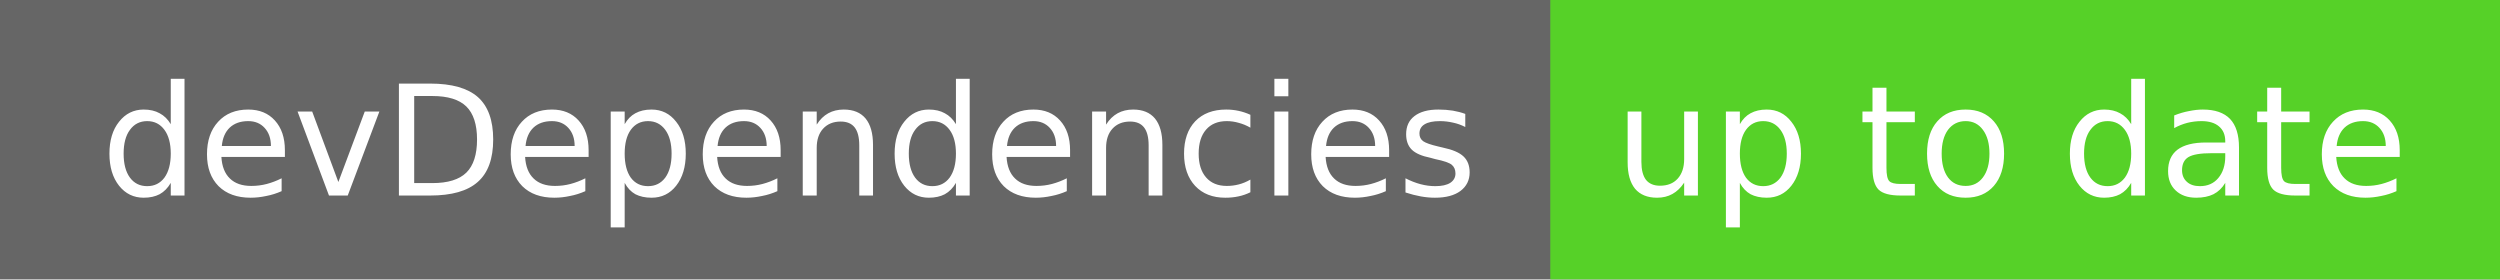
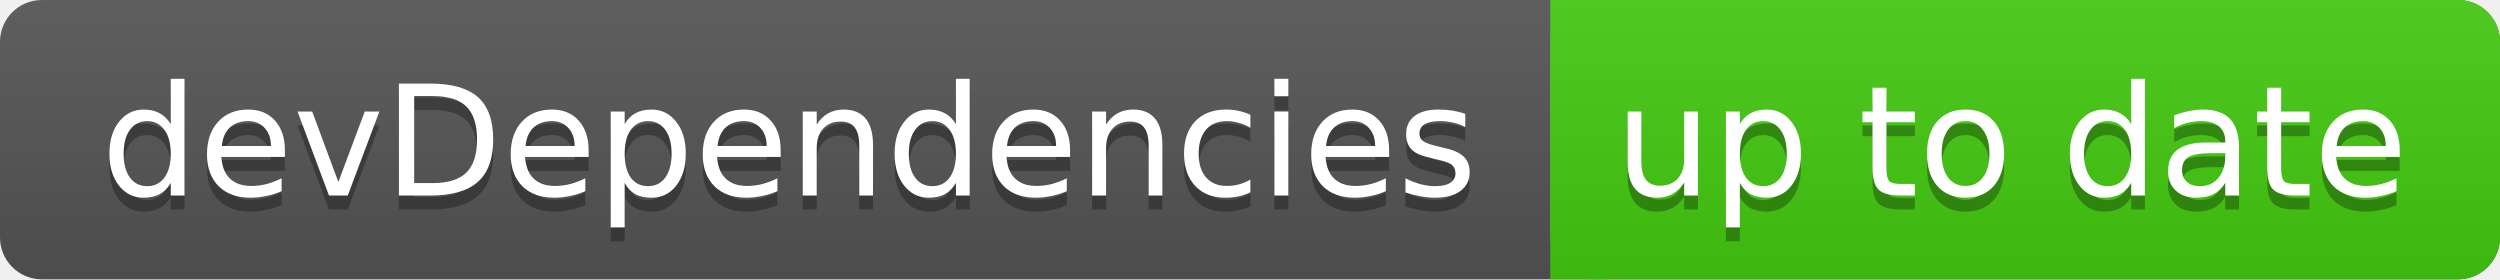
<svg xmlns="http://www.w3.org/2000/svg" width="179" height="20">
  <linearGradient id="a" x2="0" y2="100%">
-     <stop offset="0" stop-color="#fff" stop-opacity=".1" />
-     <stop offset=".1" stop-color="#fff" stop-opacity=".1" />
-     <stop offset=".9" stop-color="#fff" stop-opacity=".1" />
-     <stop offset="1" stop-color="#fff" stop-opacity=".1" />
+     <stop offset="0" stop-color="#bbb" stop-opacity=".1" />
+     <stop offset="1" stop-opacity=".1" />
  </linearGradient>
-   <path fill="#555" d="M0 0h179v20h-179z" />
-   <path fill="#4c1" d="M111 0h68v20h-68zM111 0h4v20h-4z" />
-   <path fill="url(#a)" d="M0 0h179v20h-179z" />
+   <rect rx="3" width="179" height="20" fill="#555" />
+   <rect rx="3" x="111" width="68" height="20" fill="#4c1" />
+   <path fill="#4c1" d="M111 0h4v20h-4z" />
+   <rect rx="3" width="179" height="20" fill="url(#a)" />
  <g fill="#fff" text-anchor="middle" font-family="DejaVu Sans,Verdana,Geneva,sans-serif" font-size="11">
+     <text x="56.5" y="15" fill="#010101" fill-opacity=".3">devDependencies</text>
    <text x="56.5" y="14">devDependencies</text>
+     <text x="144" y="15" fill="#010101" fill-opacity=".3">up to date</text>
    <text x="144" y="14">up to date</text>
  </g>
</svg>
